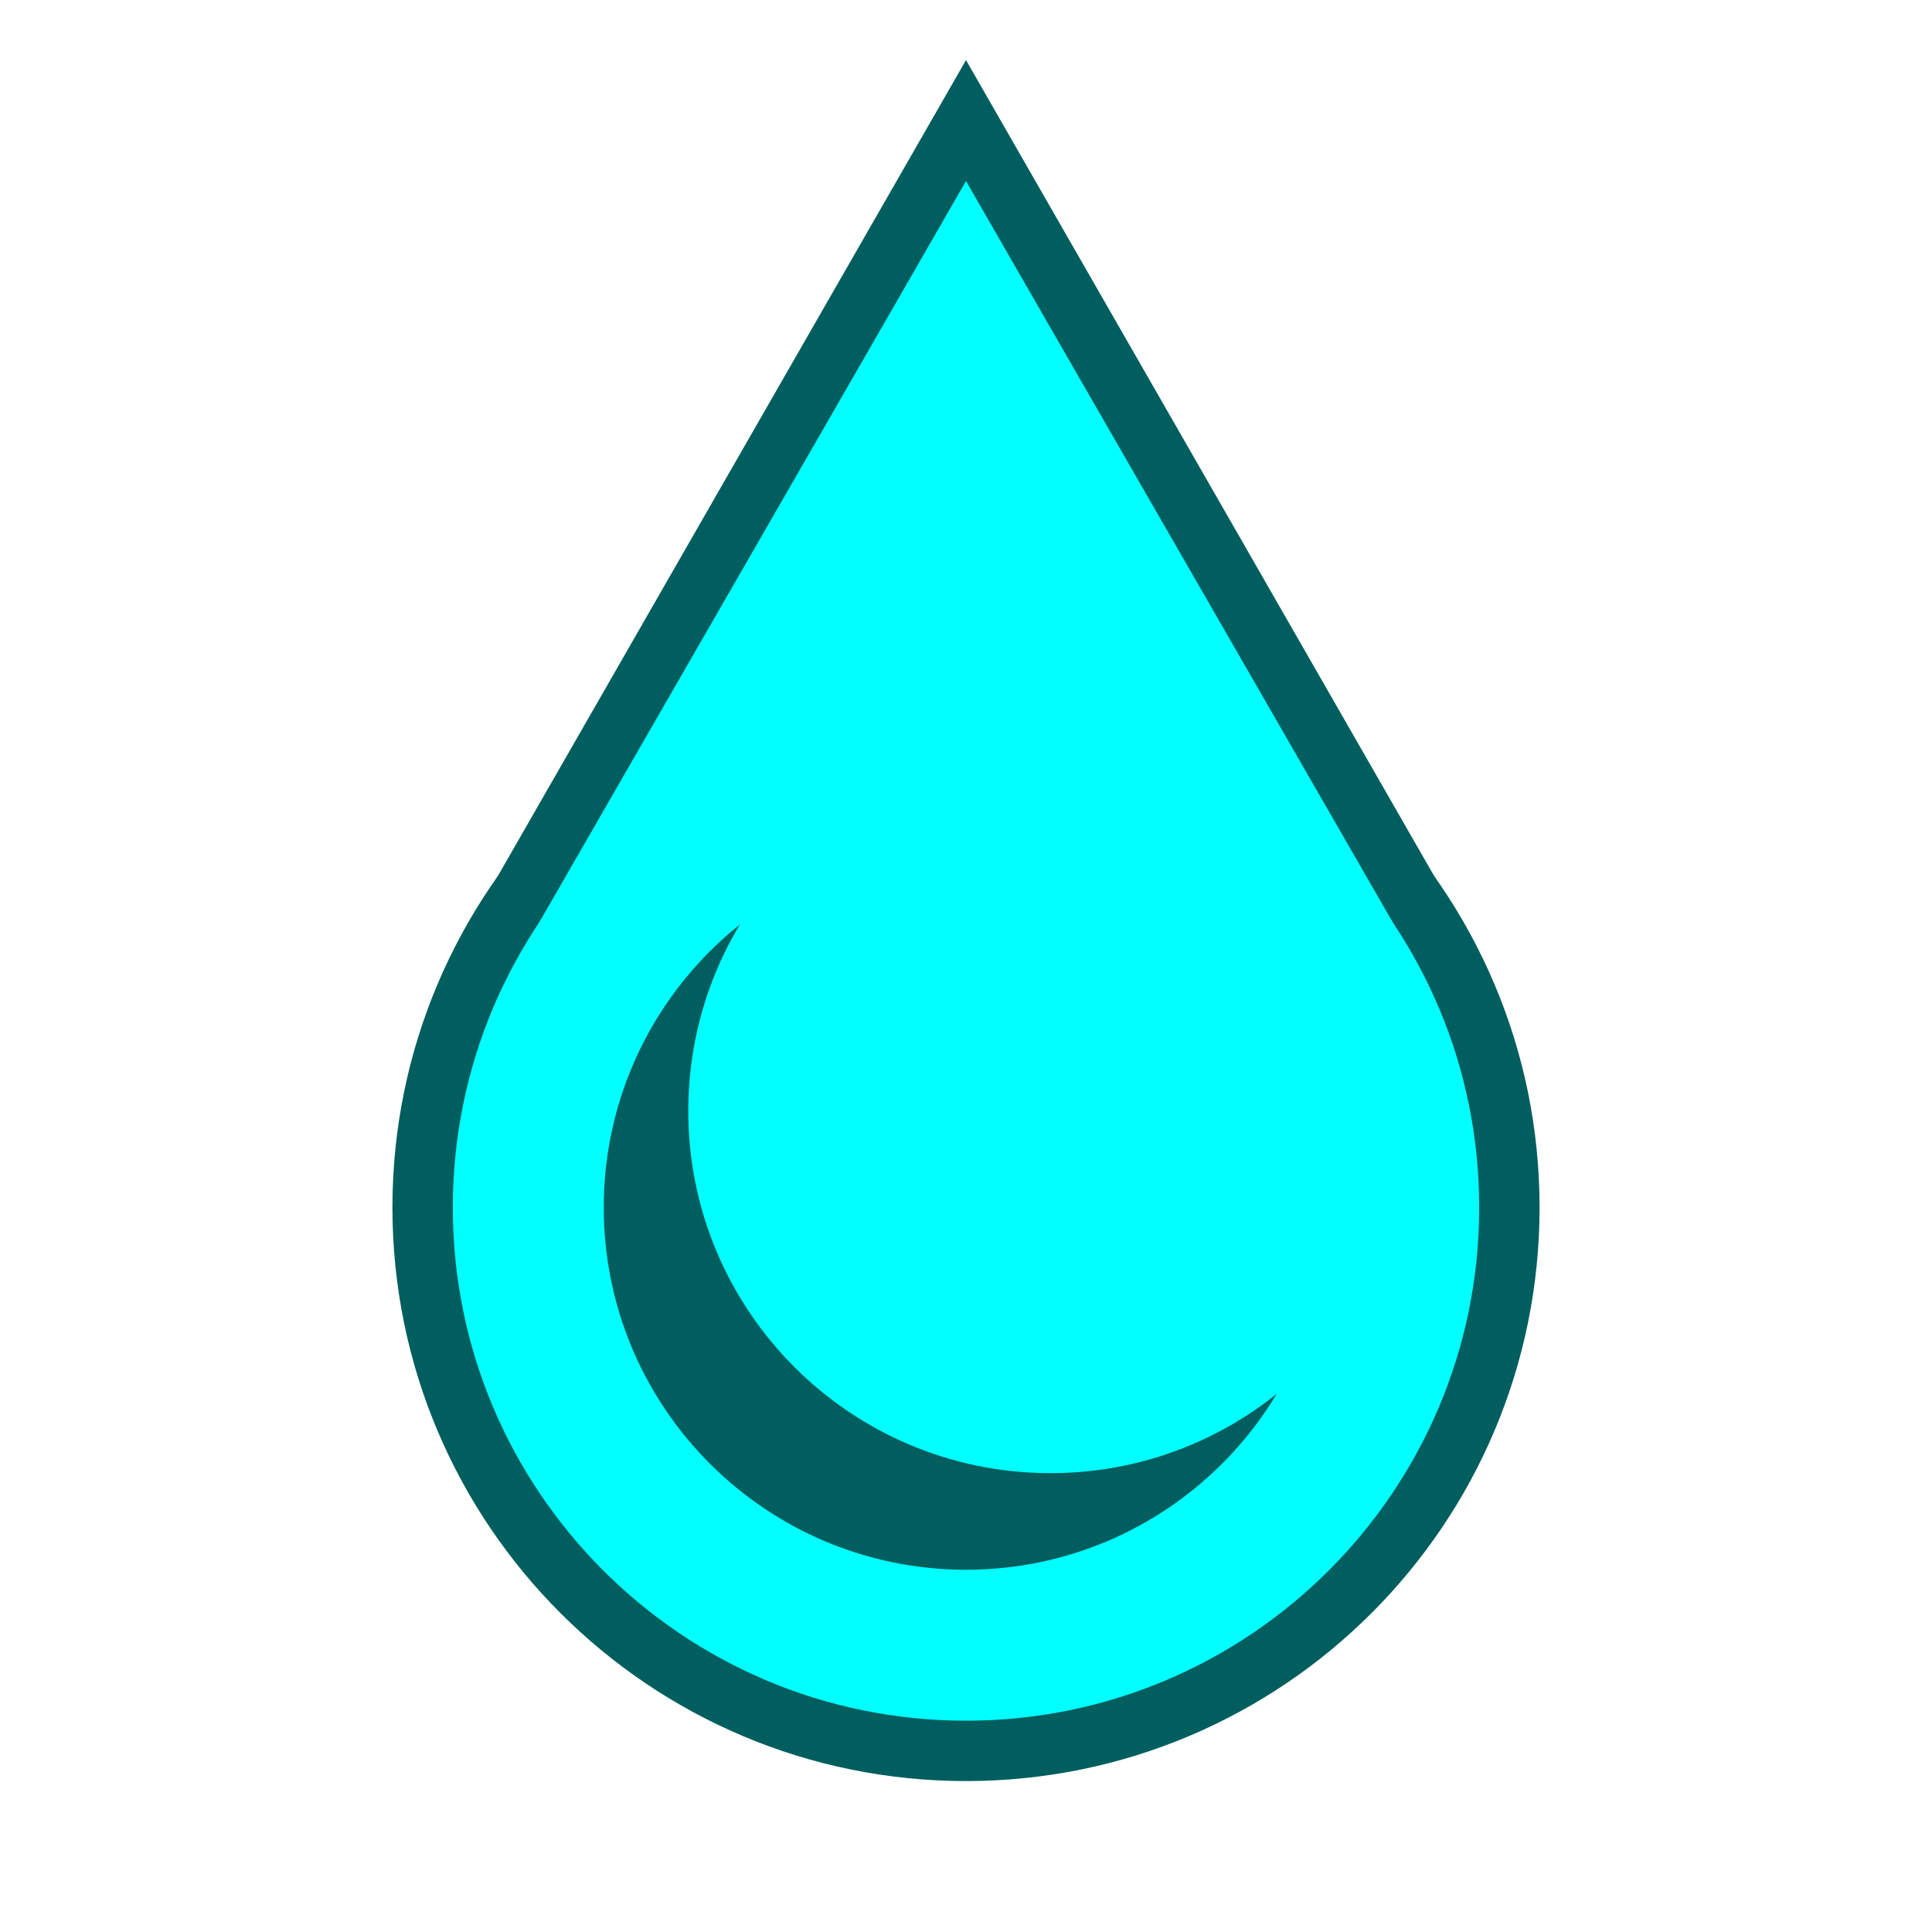
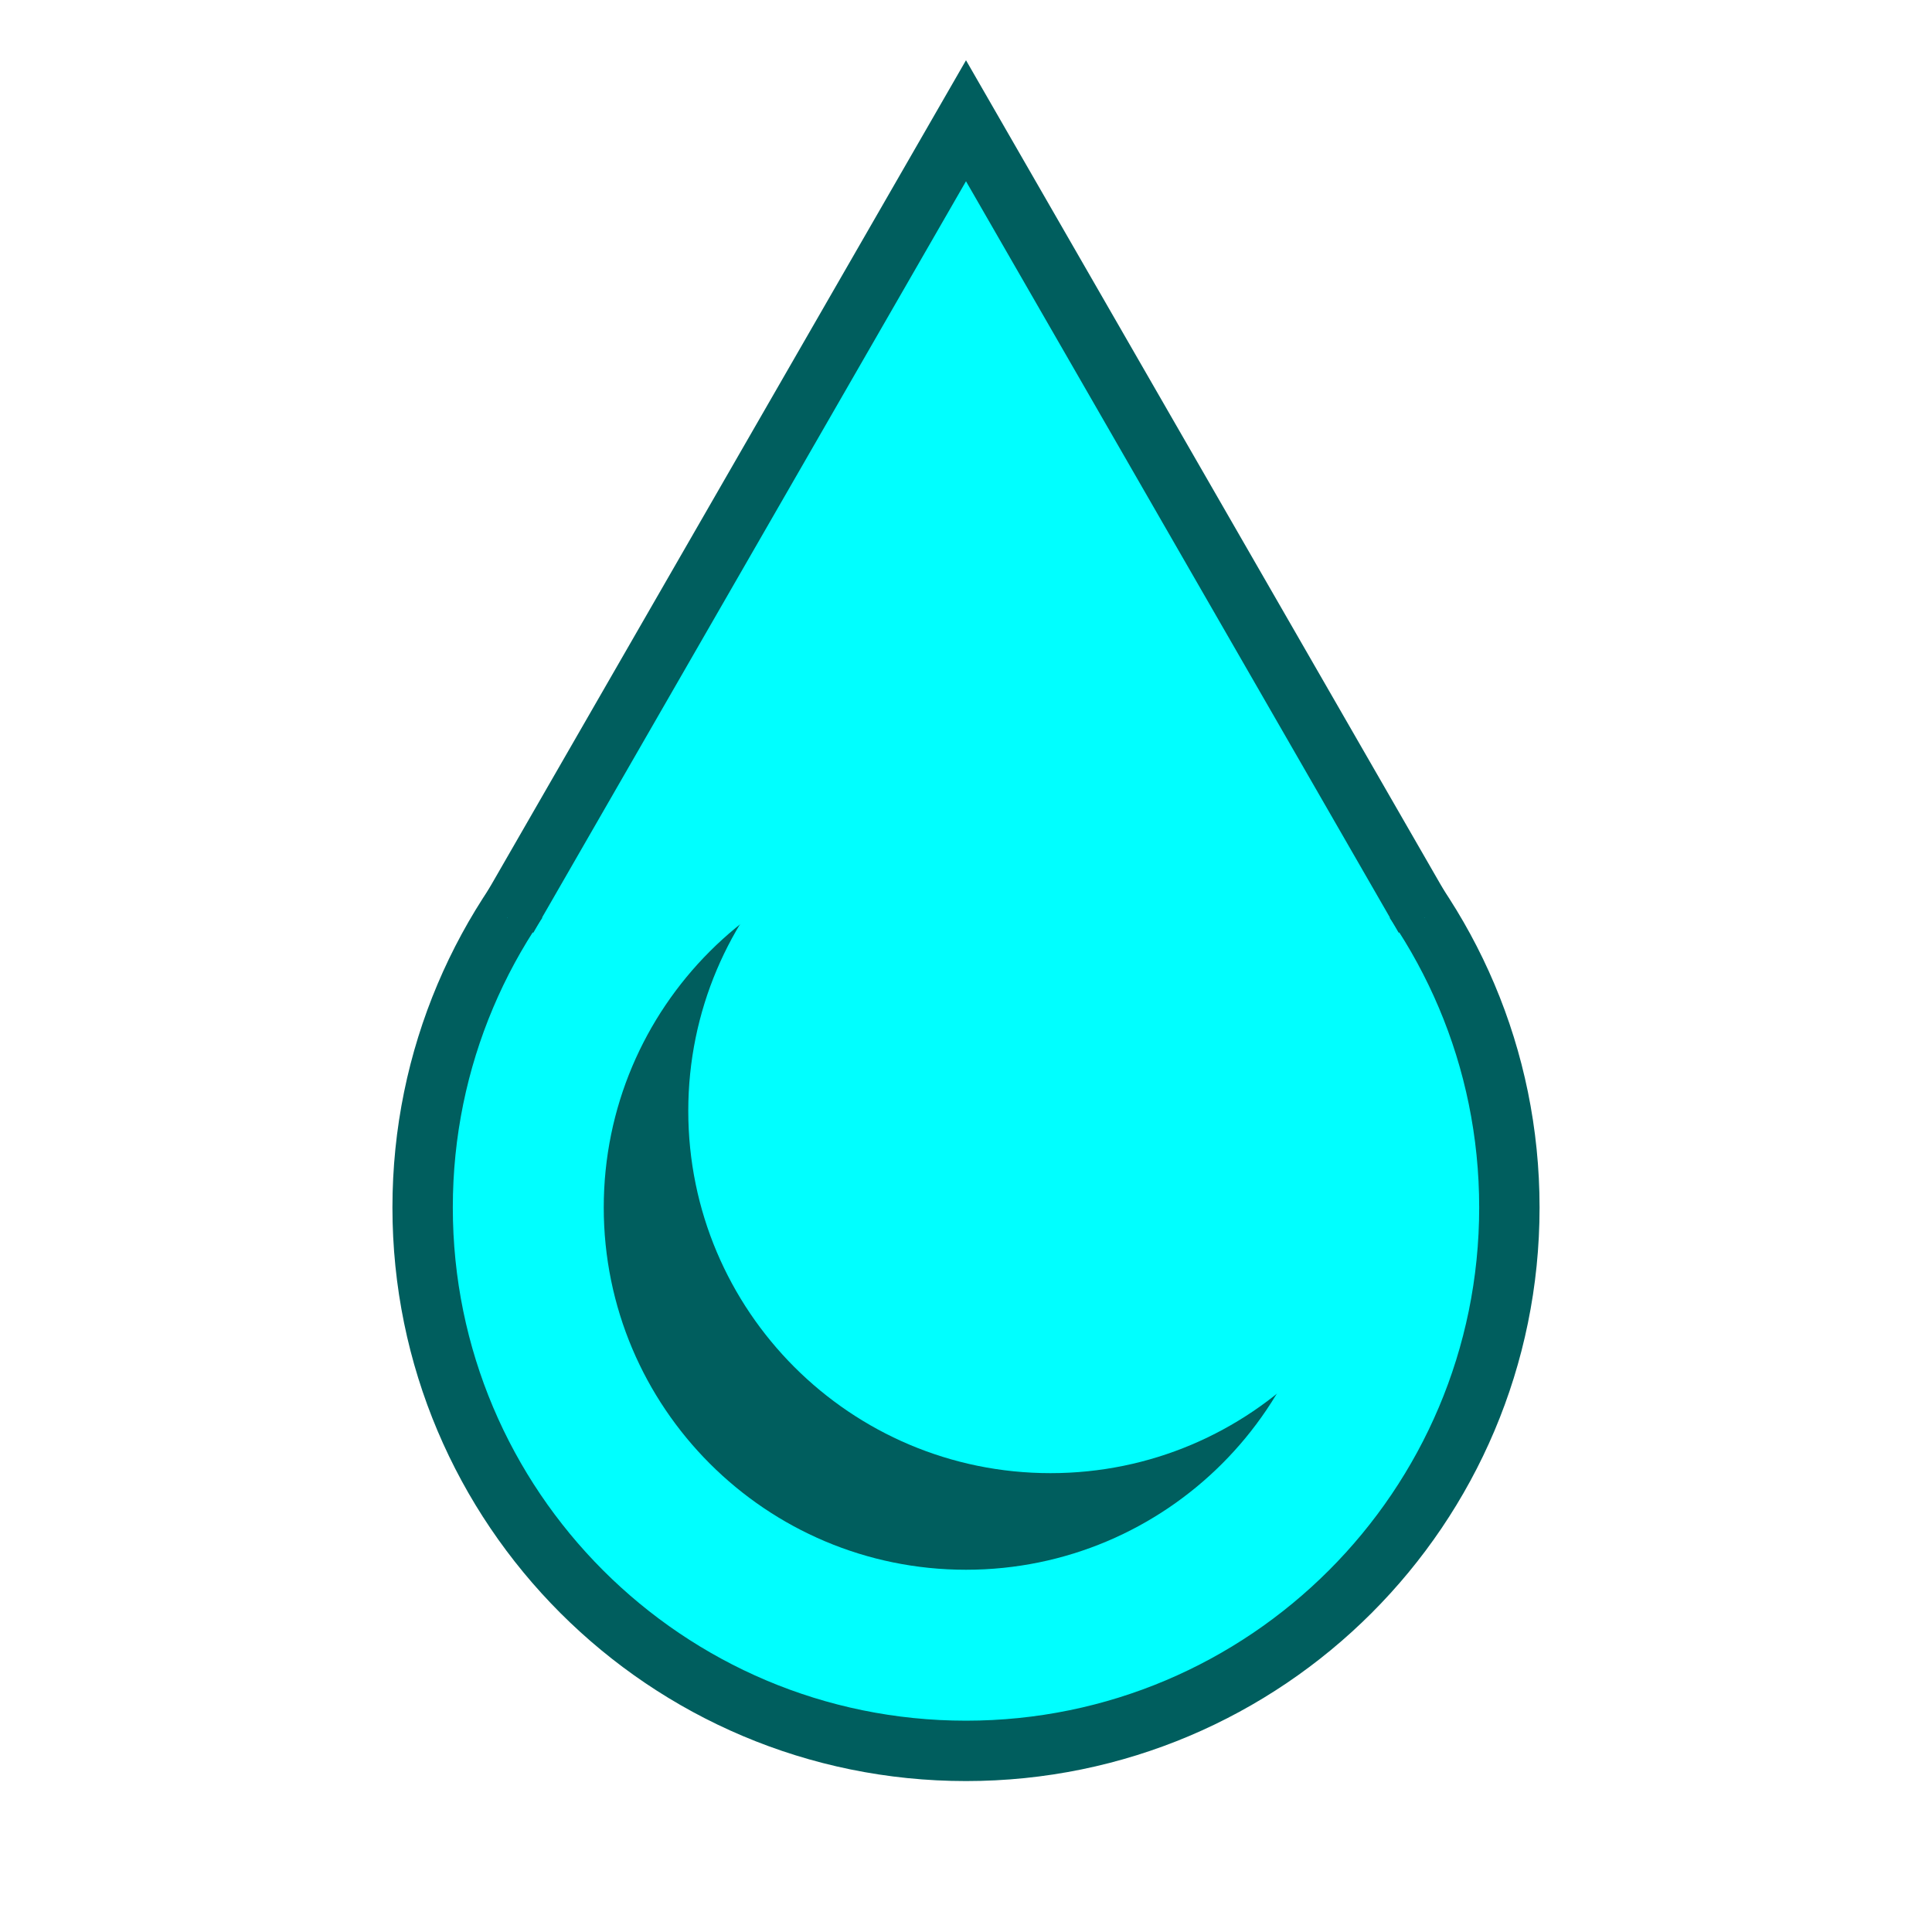
<svg xmlns="http://www.w3.org/2000/svg" viewBox="0 0 16 16" height="24" width="24">
  <ellipse cx="8" cy="10" rx="4.5" ry="4.5" stroke-width="0.5" stroke="#005e5e" fill="cyan" />
-   <polygon points="8 1, 4.5 7.1, 11.5 7.1" stroke-width="0.5" stroke="#005e5e" fill="cyan" />
-   <polygon points="8 1.5, 4.2 8.1, 11.8 8.1" stroke-width="0" fill="cyan" />
  <ellipse cx="8" cy="10" rx="3" ry="3" stroke-width="0" fill="#005e5e" />
  <ellipse cx="8.7" cy="9.2" rx="3" ry="3" stroke-width="0" fill="cyan" />
+   <path d="M 4.2 7.6 l 3.8 -6.6, 3.8 6.6" stroke-width="0.5" stroke="#005e5e" fill="cyan" />
</svg>
